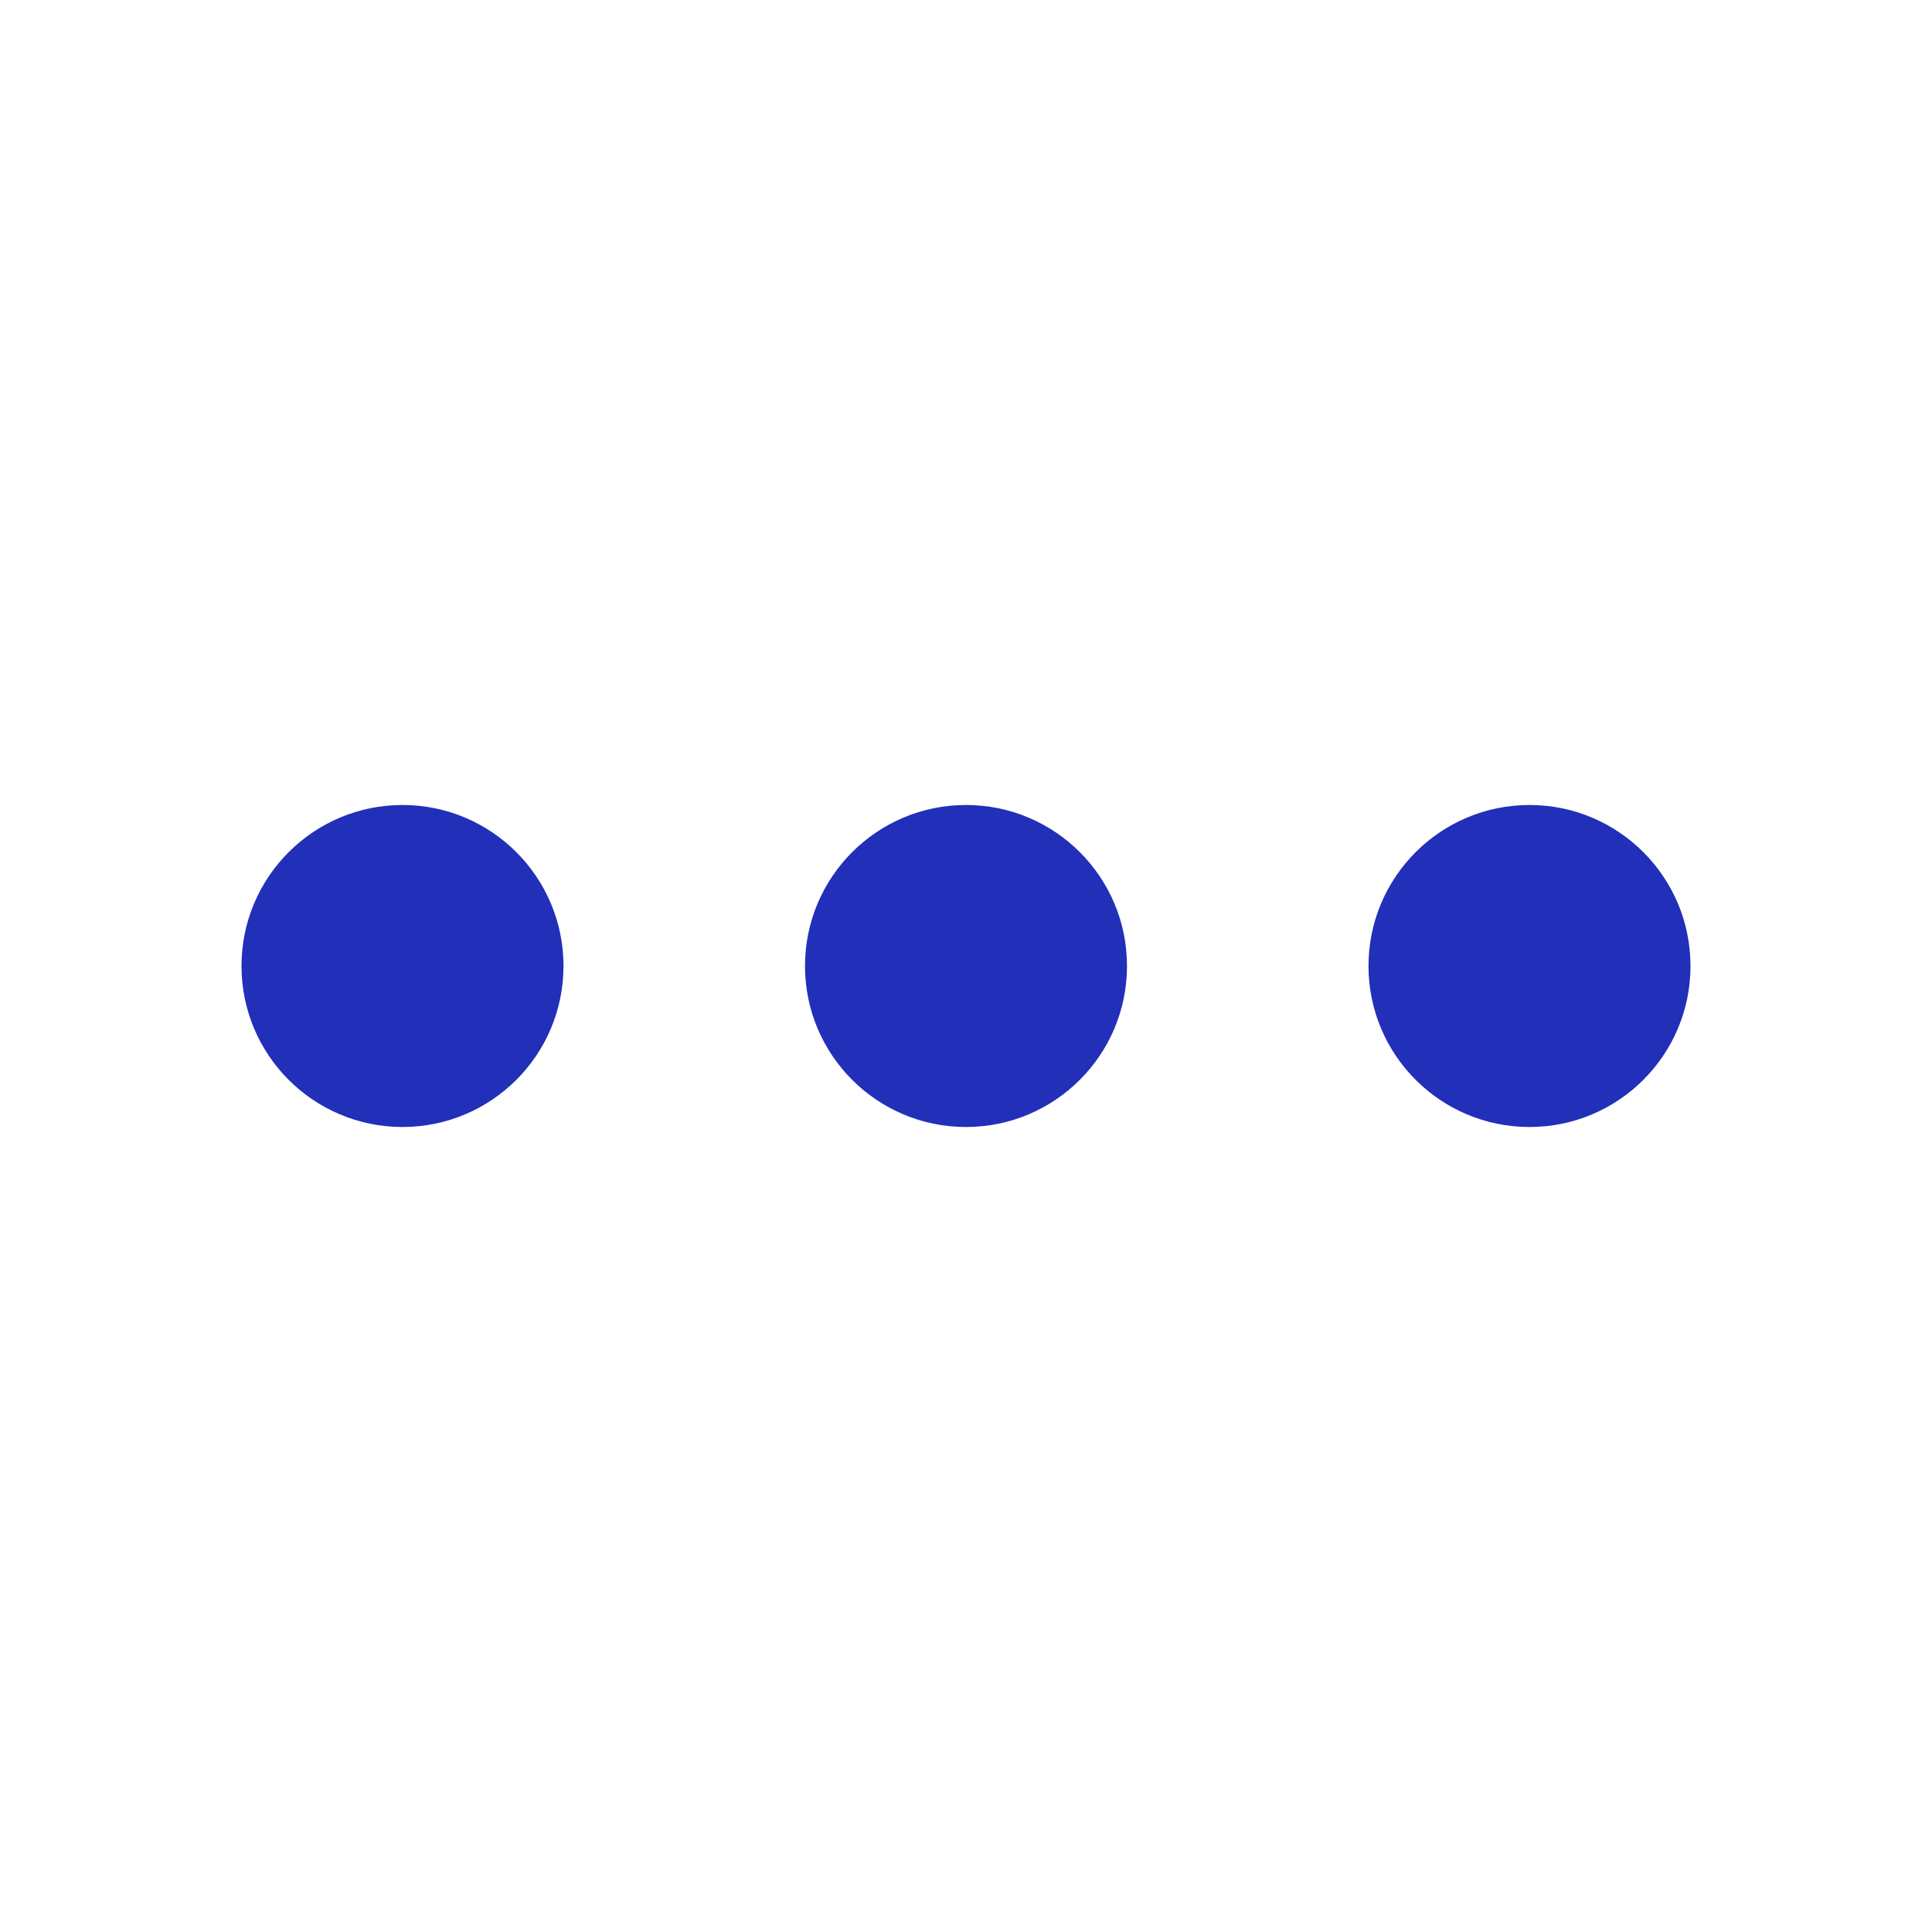
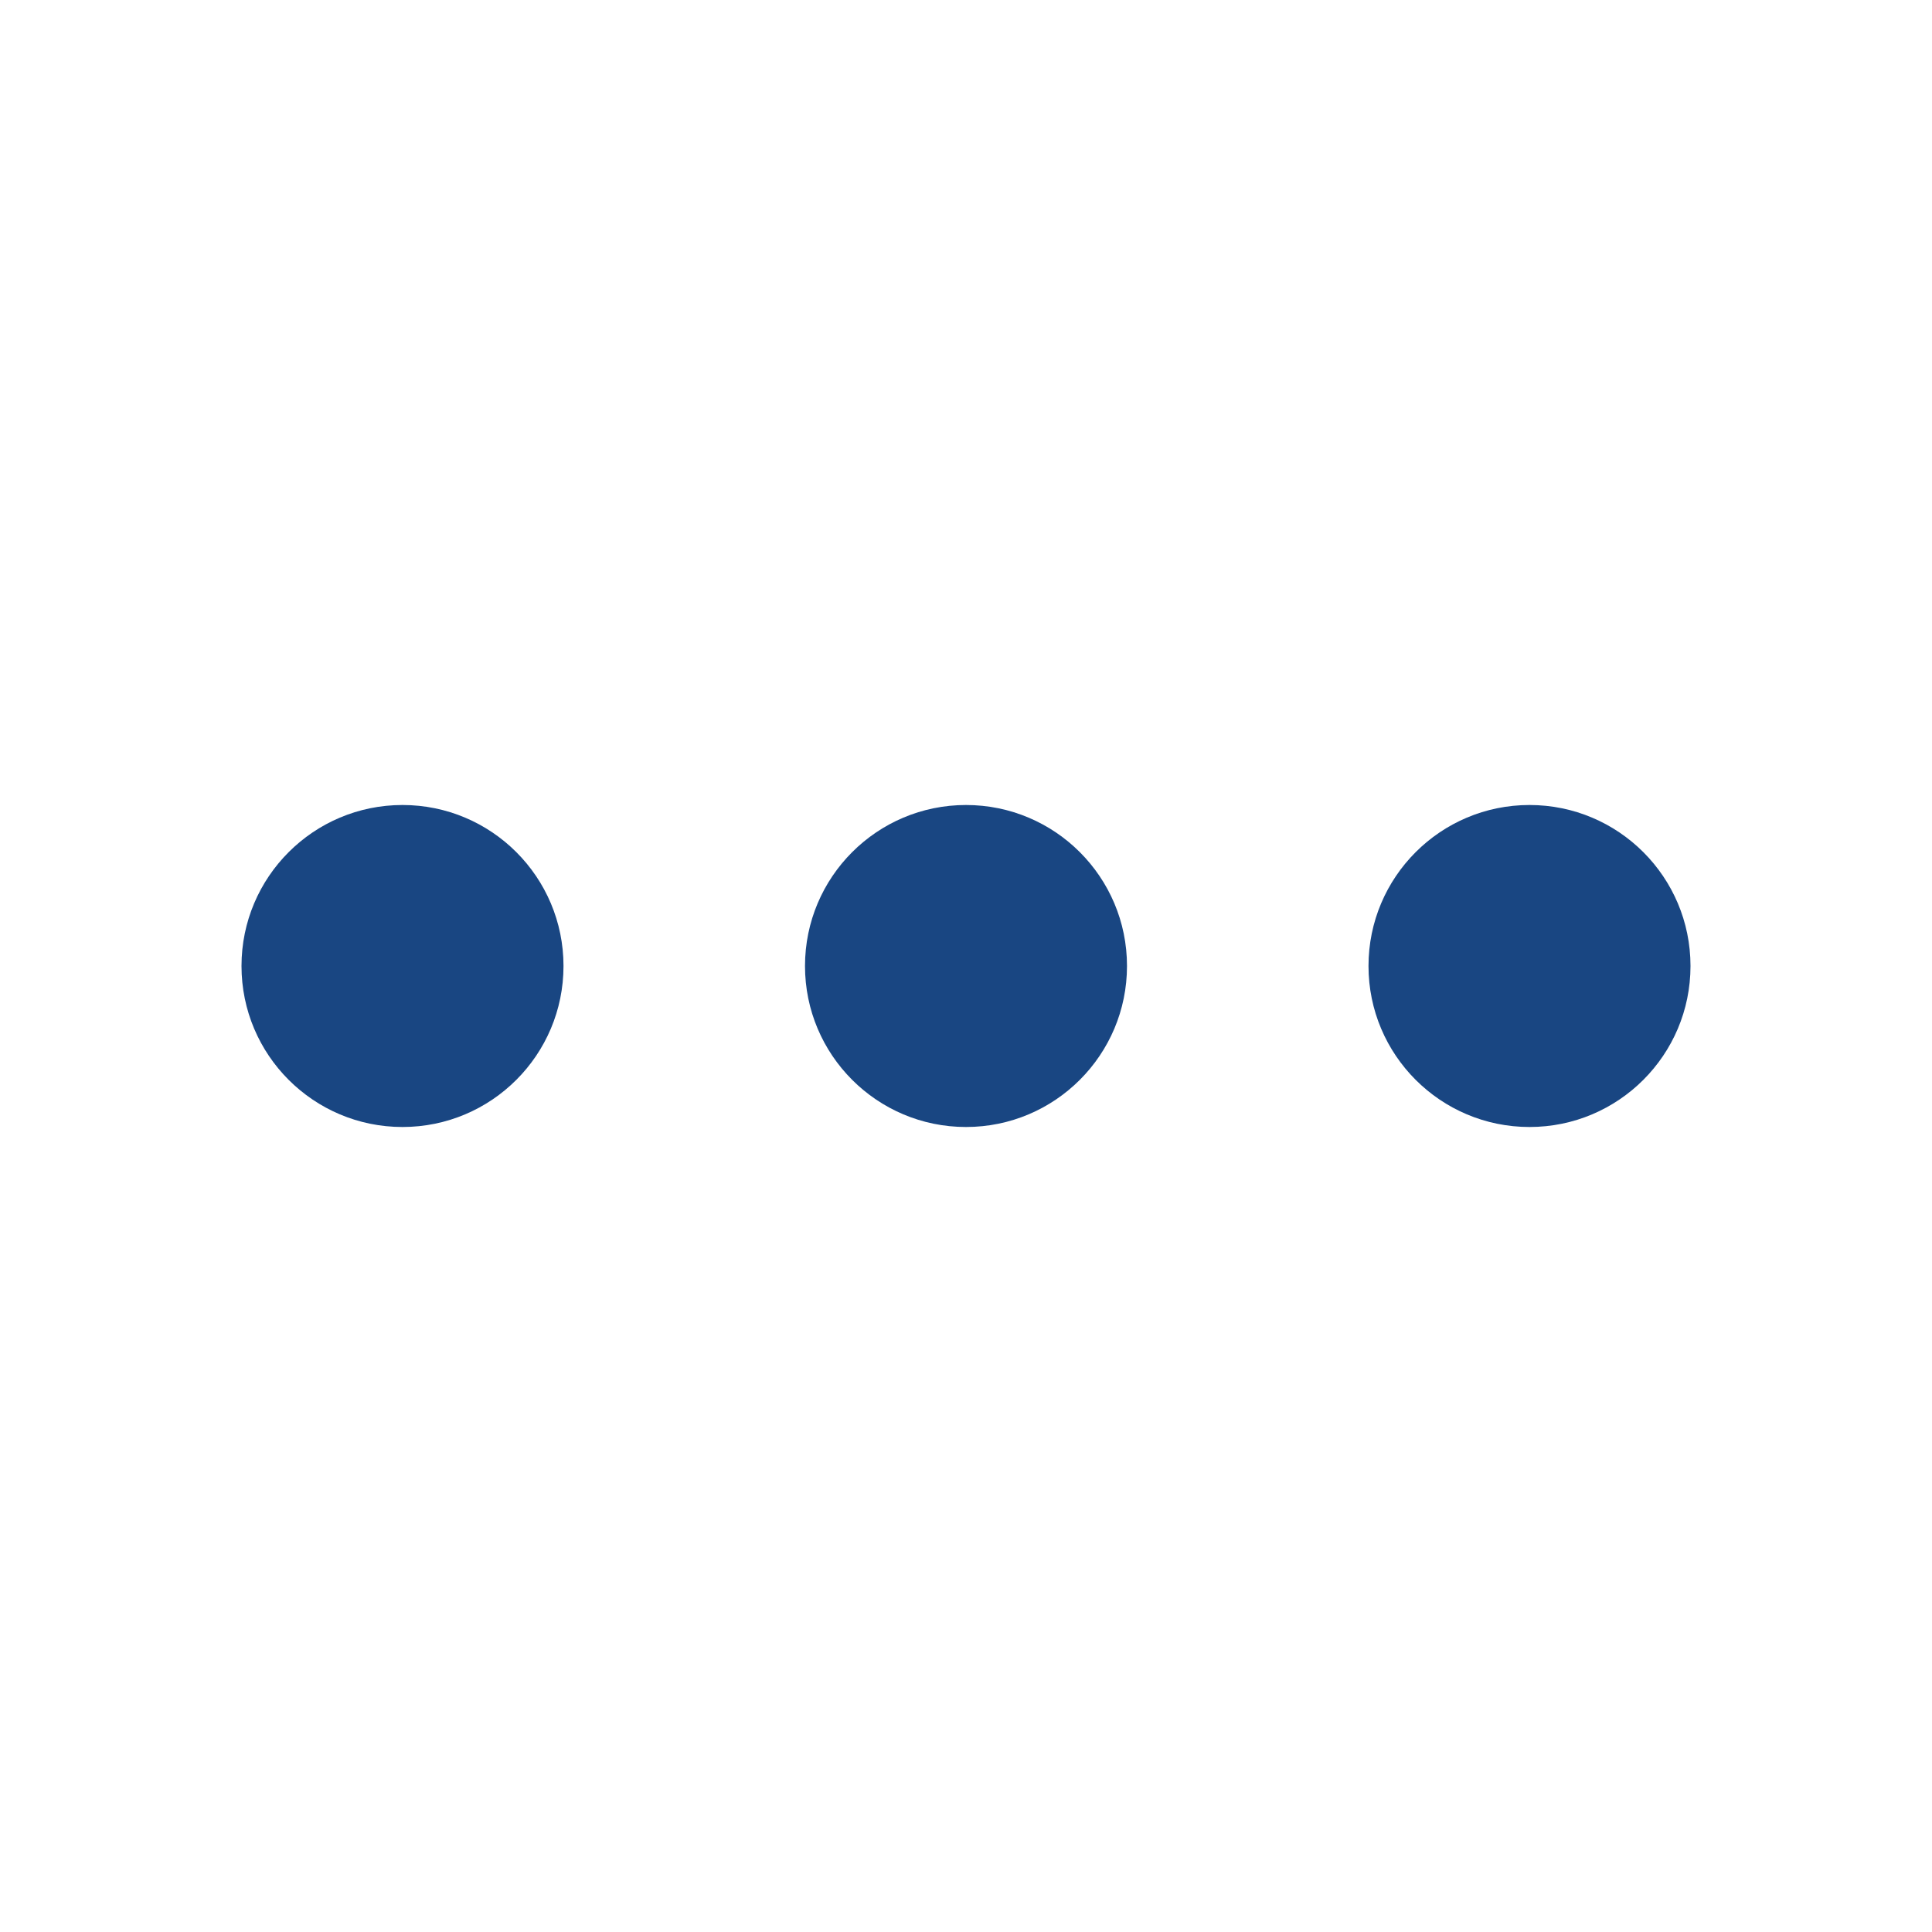
<svg xmlns="http://www.w3.org/2000/svg" width="18px" height="18px" viewBox="0 0 24 24" version="1.1">
  <g stroke="none" stroke-width="1" fill="none" fill-rule="evenodd">
    <rect x="0" y="0" width="24" height="24" />
-     <circle fill="#222fb9" cx="5" cy="12" r="2" />
-     <circle fill="#222fb9" cx="12" cy="12" r="2" />
-     <circle fill="#222fb9" cx="19" cy="12" r="2" />
+     <circle fill="#194682" cx="5" cy="12" r="2" />
+     <circle fill="#194682" cx="12" cy="12" r="2" />
+     <circle fill="#194682" cx="19" cy="12" r="2" />
  </g>
</svg>
